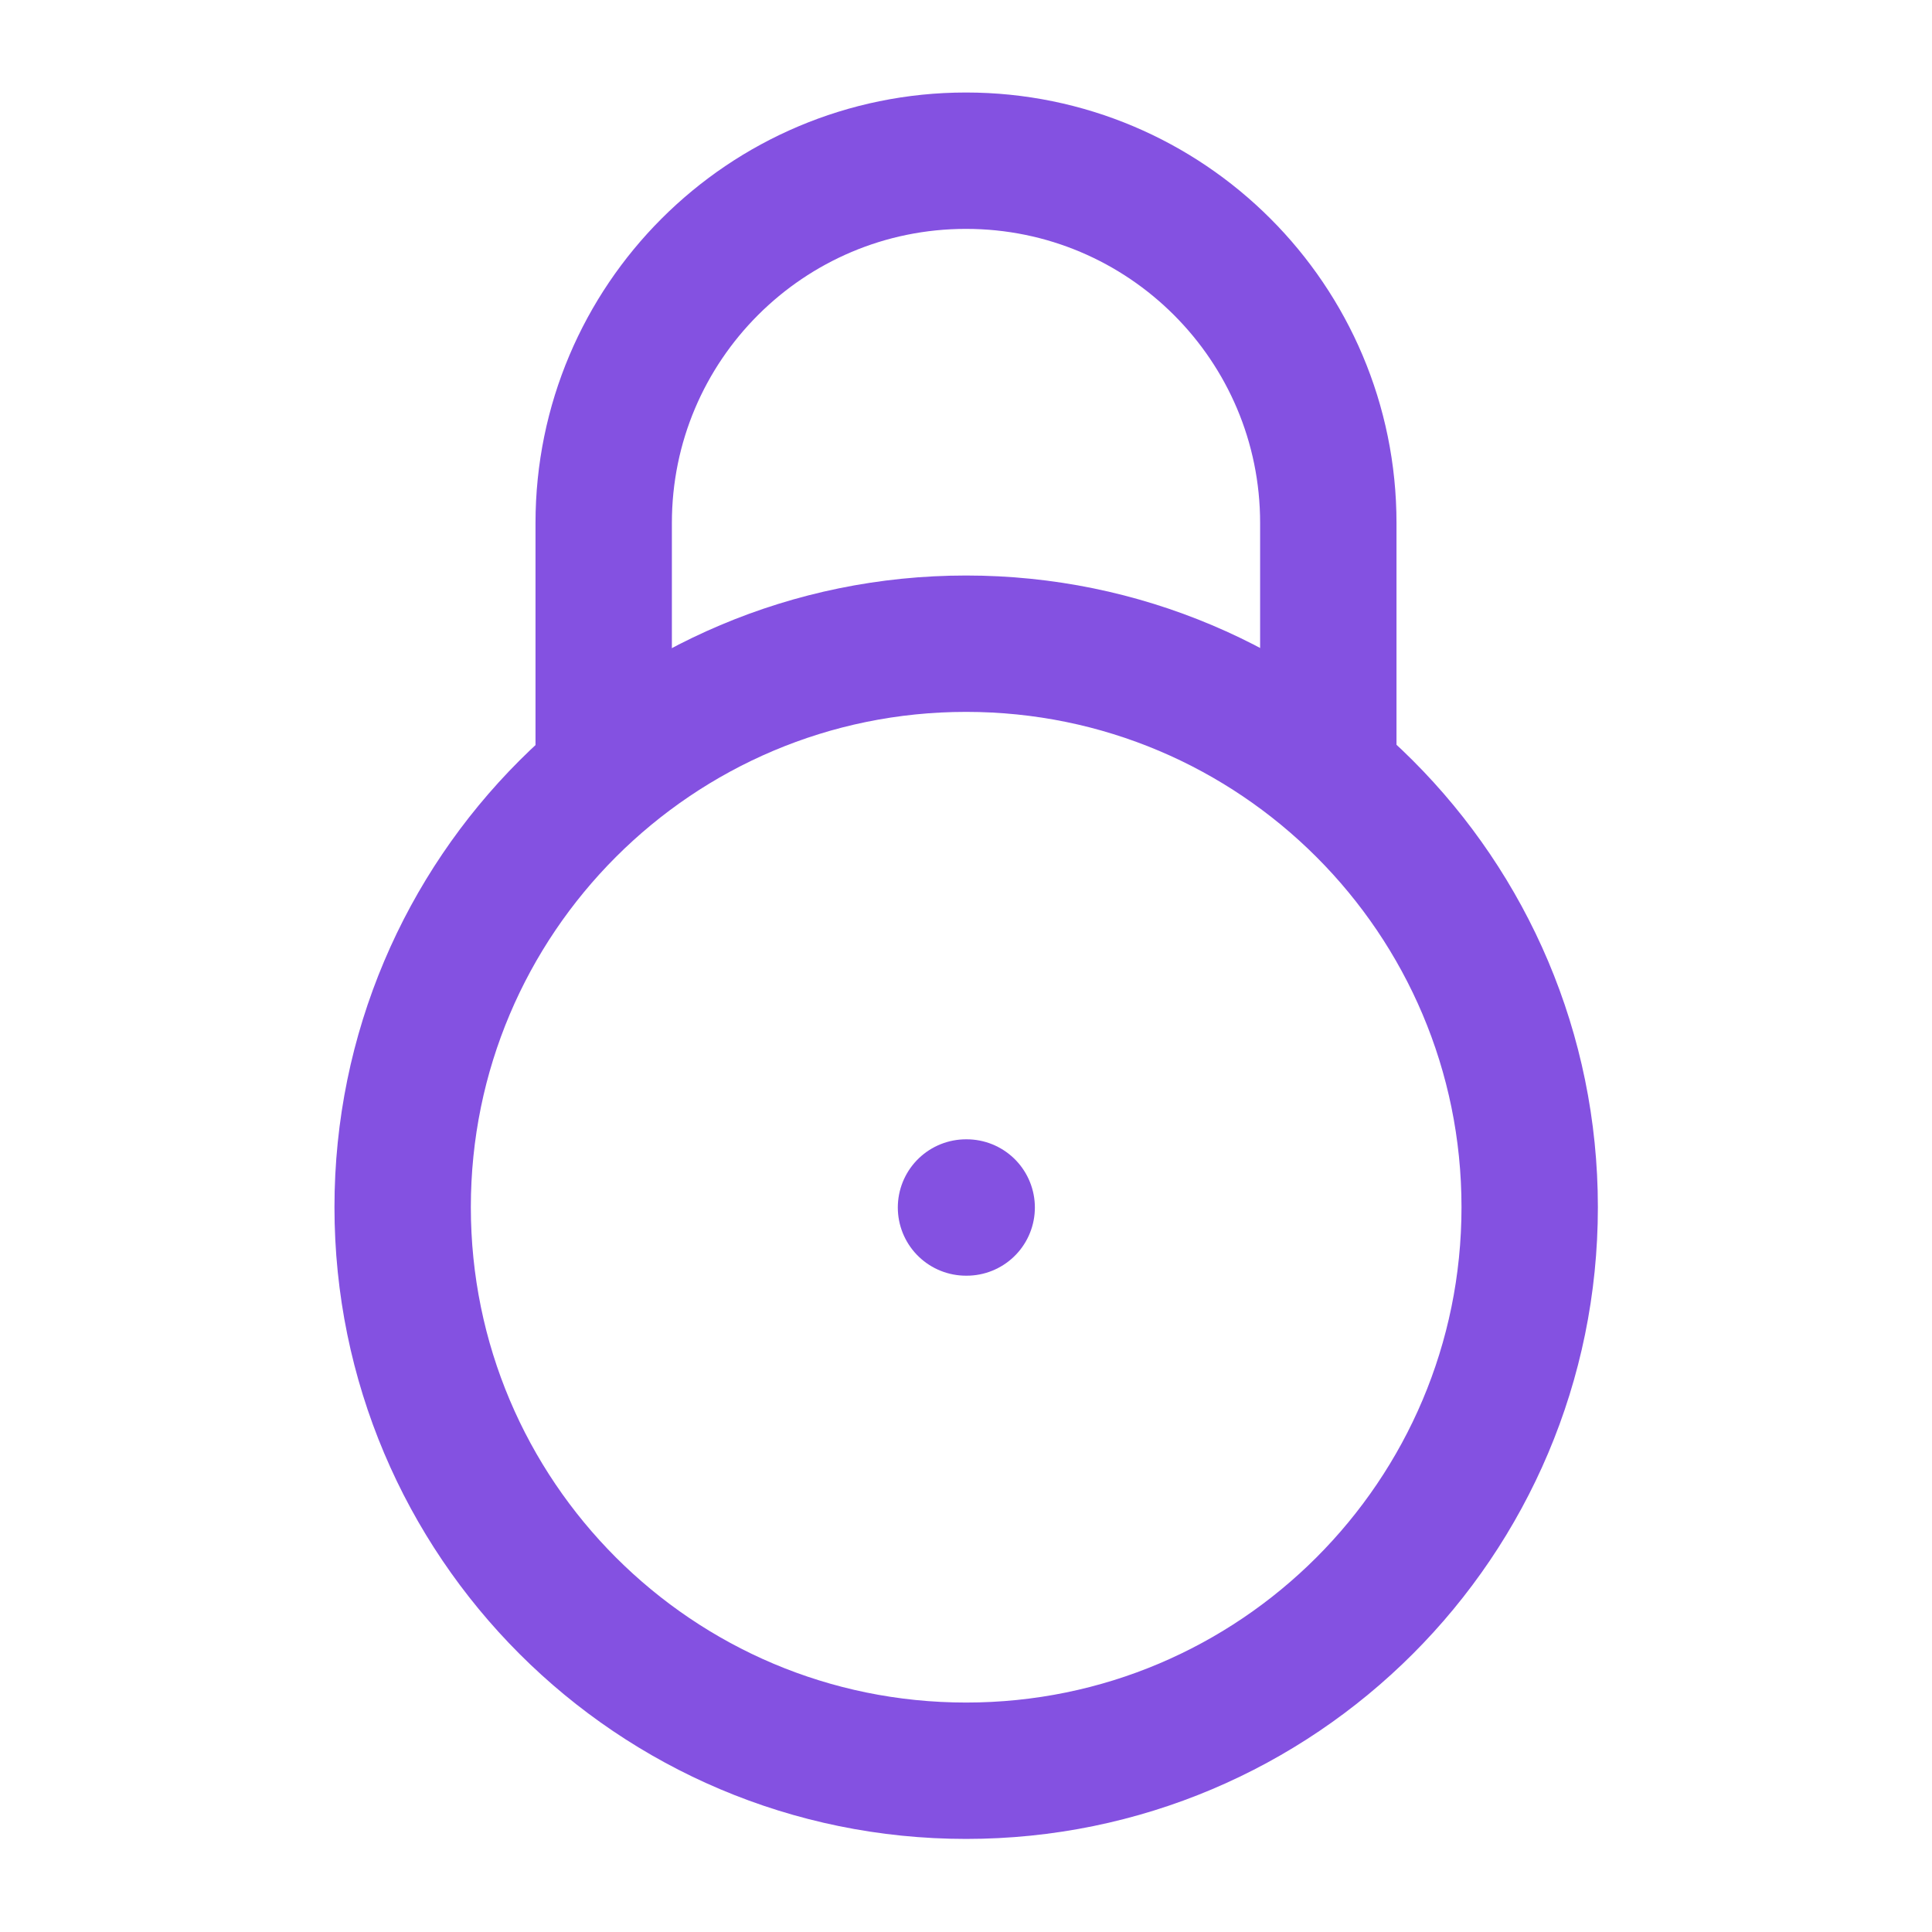
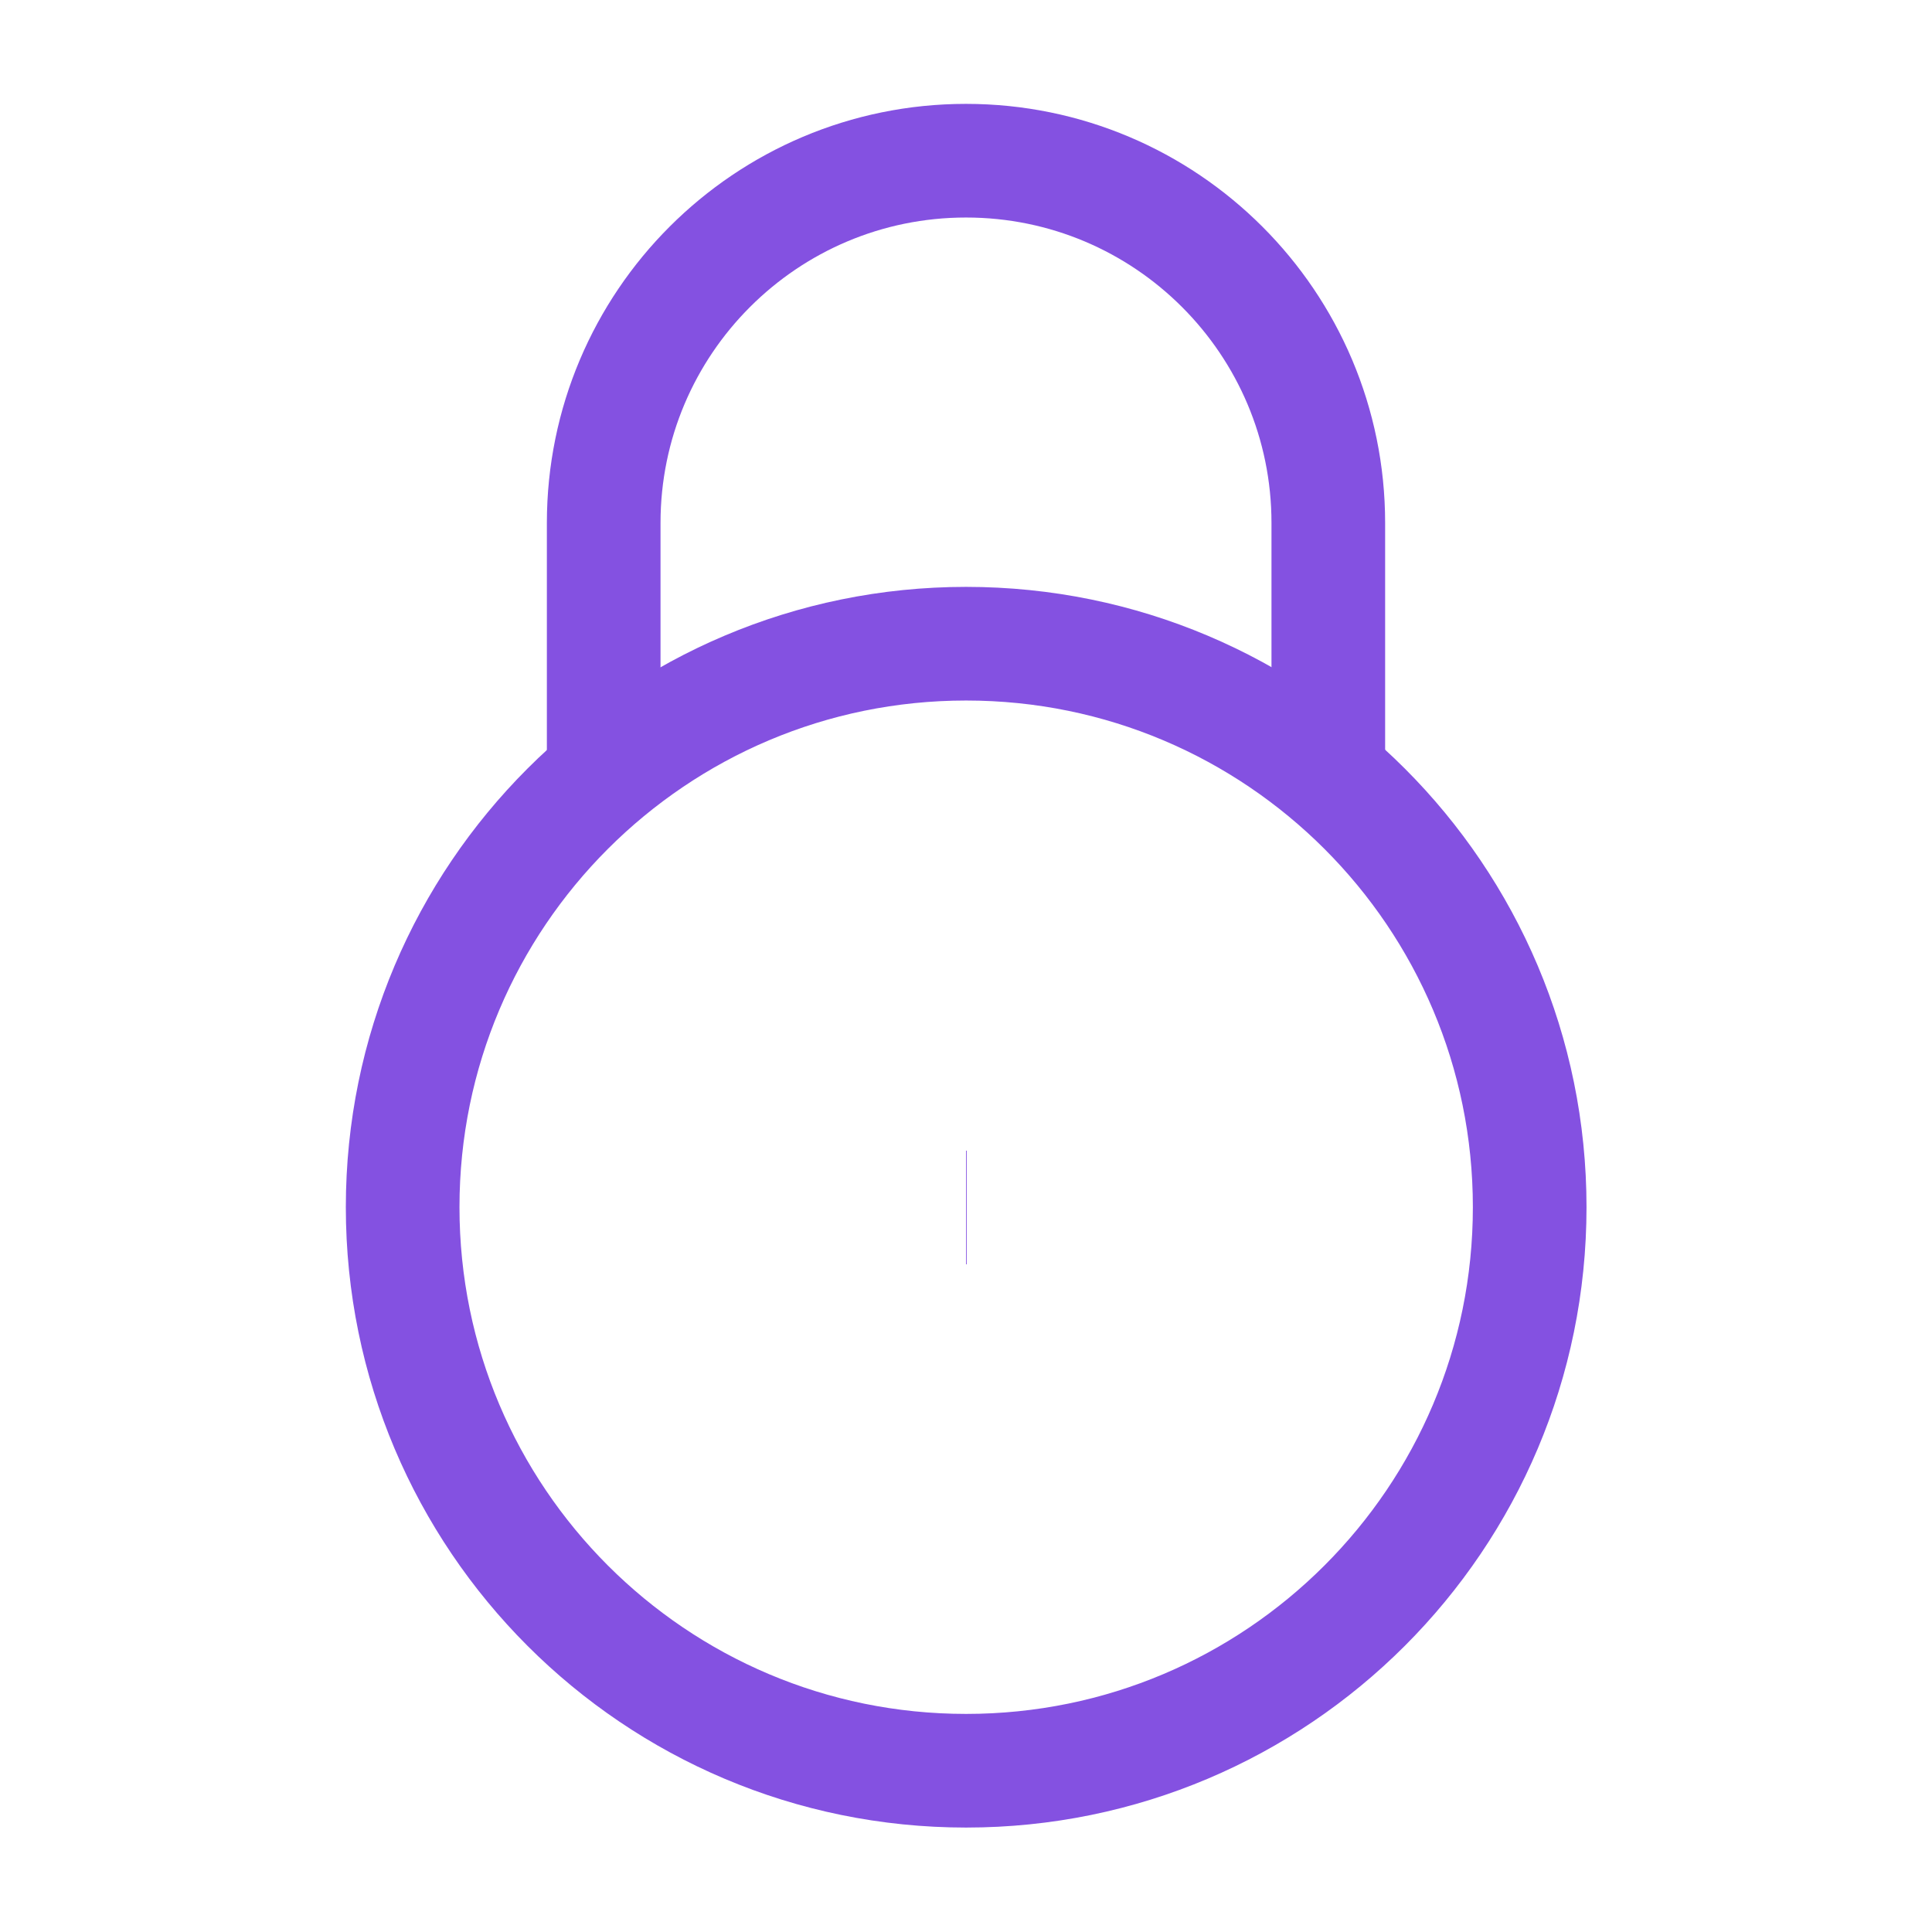
<svg xmlns="http://www.w3.org/2000/svg" width="17" height="17" viewBox="0 0 17 17" fill="none">
-   <path d="M3.543 10.622C3.543 7.884 5.763 5.664 8.501 5.664C11.24 5.664 13.46 7.884 13.46 10.622C13.46 13.361 11.24 15.581 8.501 15.581C5.763 15.581 3.543 13.361 3.543 10.622Z" stroke="#8451E1" stroke-width="1.2" />
-   <path d="M11.688 6.727V4.602C11.688 2.841 10.26 1.414 8.5 1.414C6.74 1.414 5.312 2.841 5.312 4.602V6.727" stroke="#8451E1" stroke-width="1.2" stroke-linecap="round" />
-   <path d="M8.5 10.625H8.506" stroke="#8451E1" stroke-width="1.2" stroke-linecap="round" stroke-linejoin="round" />
+   <path d="M3.543 10.622C3.543 7.884 5.763 5.664 8.501 5.664C11.24 5.664 13.46 7.884 13.46 10.622C13.46 13.361 11.24 15.581 8.501 15.581C5.763 15.581 3.543 13.361 3.543 10.622Z" stroke="#8451E1" strokeWidth="1.2" />
+   <path d="M11.688 6.727V4.602C11.688 2.841 10.26 1.414 8.5 1.414C6.74 1.414 5.312 2.841 5.312 4.602V6.727" stroke="#8451E1" strokeWidth="1.2" strokeLinecap="round" />
+   <path d="M8.5 10.625H8.506" stroke="#8451E1" strokeWidth="1.2" strokeLinecap="round" strokeLinejoin="round" />
</svg>
